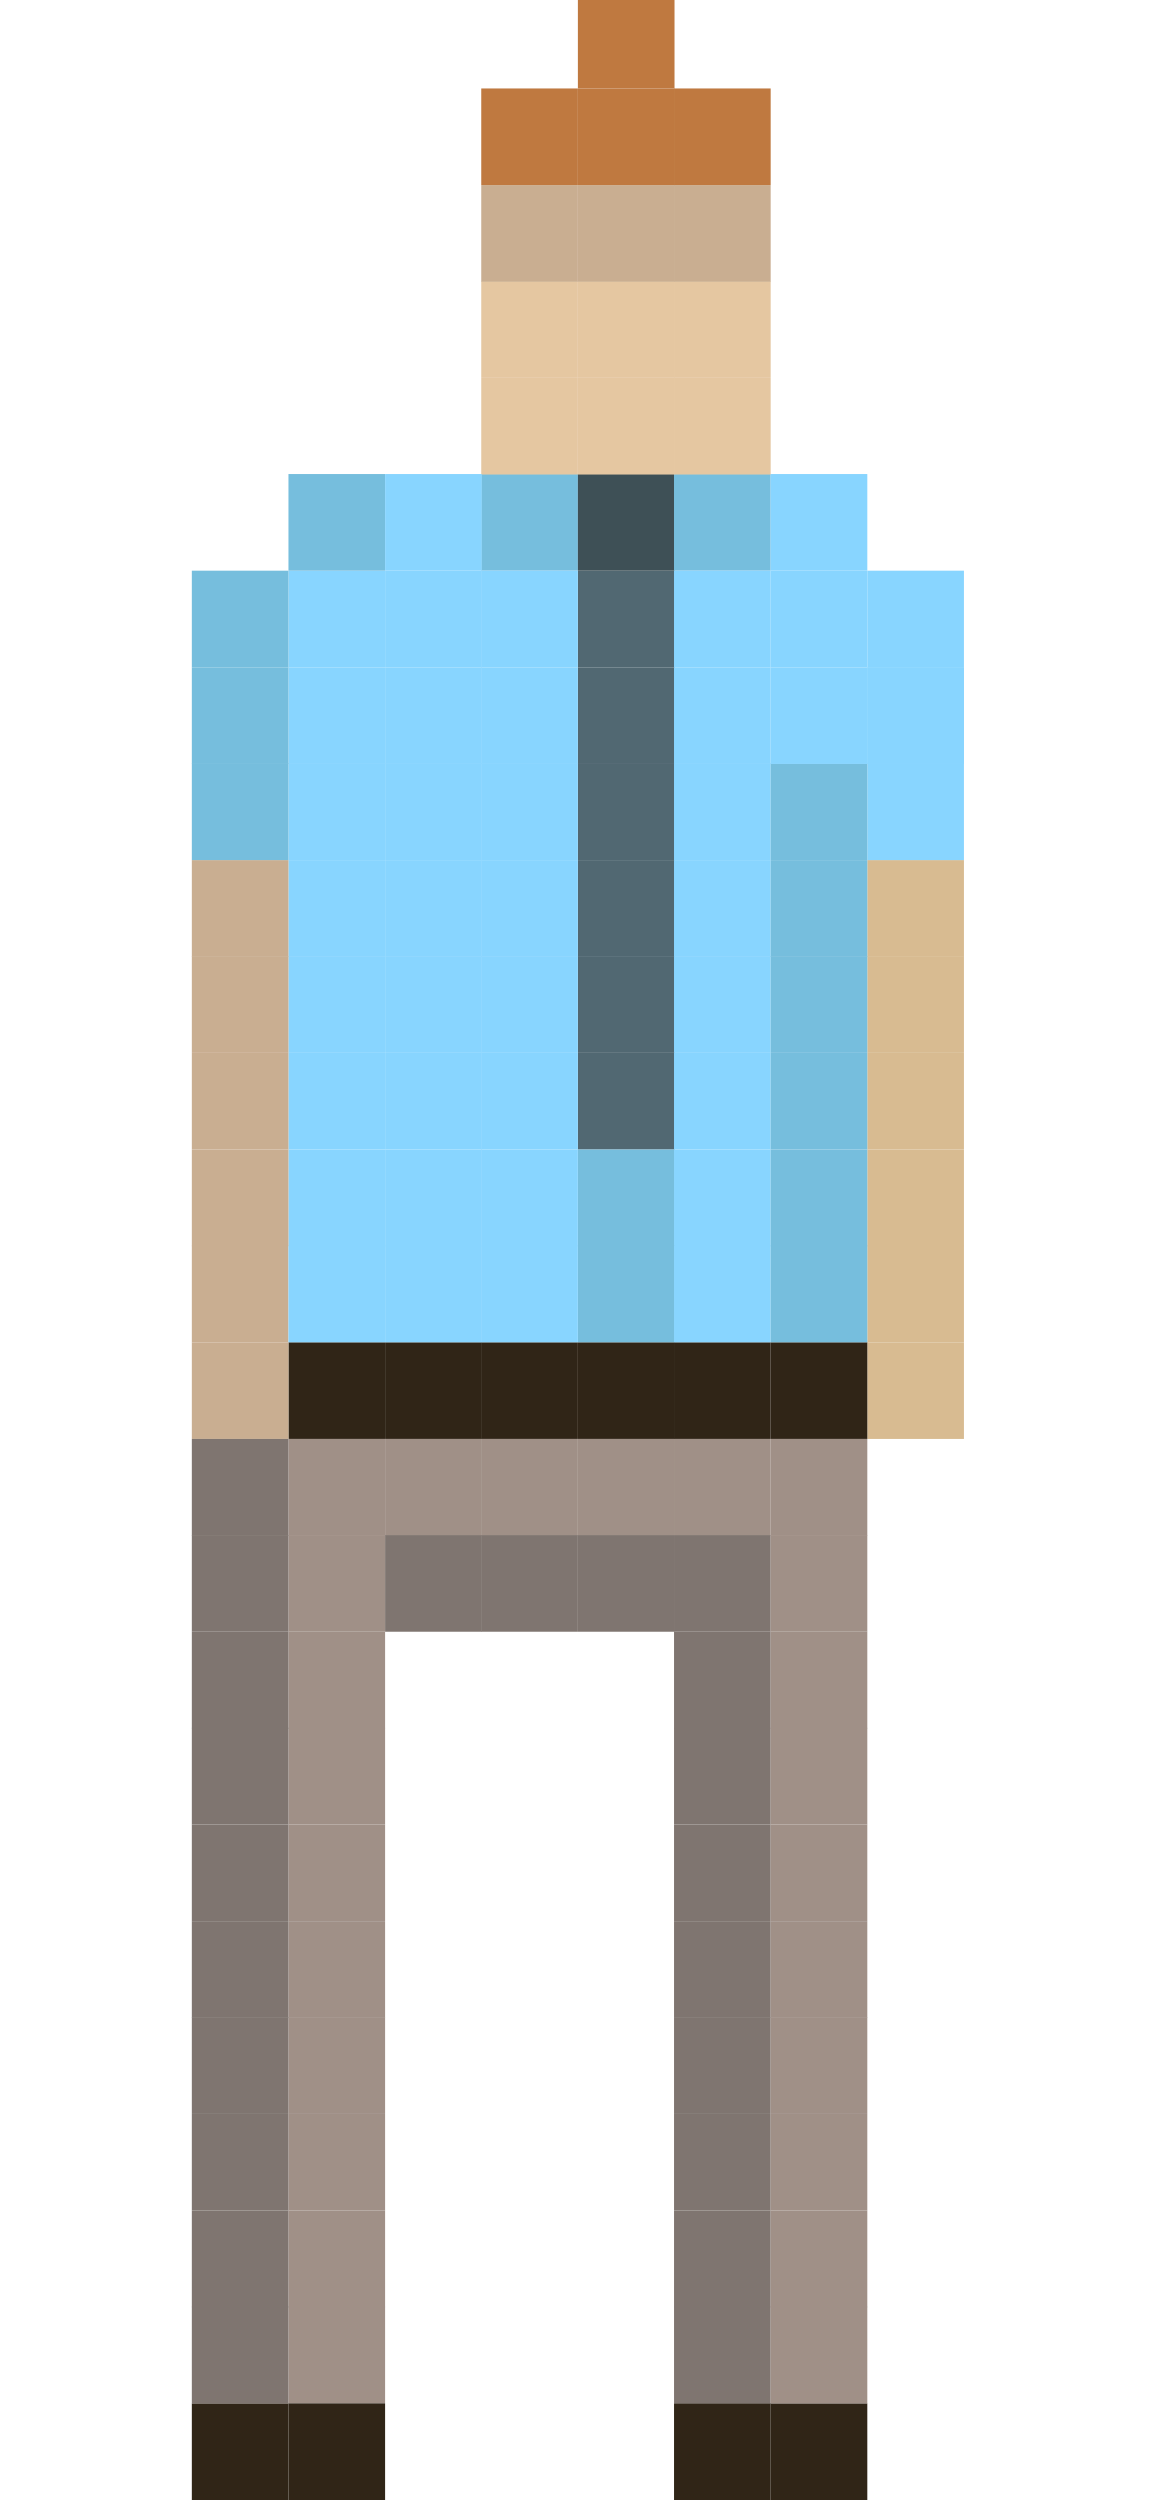
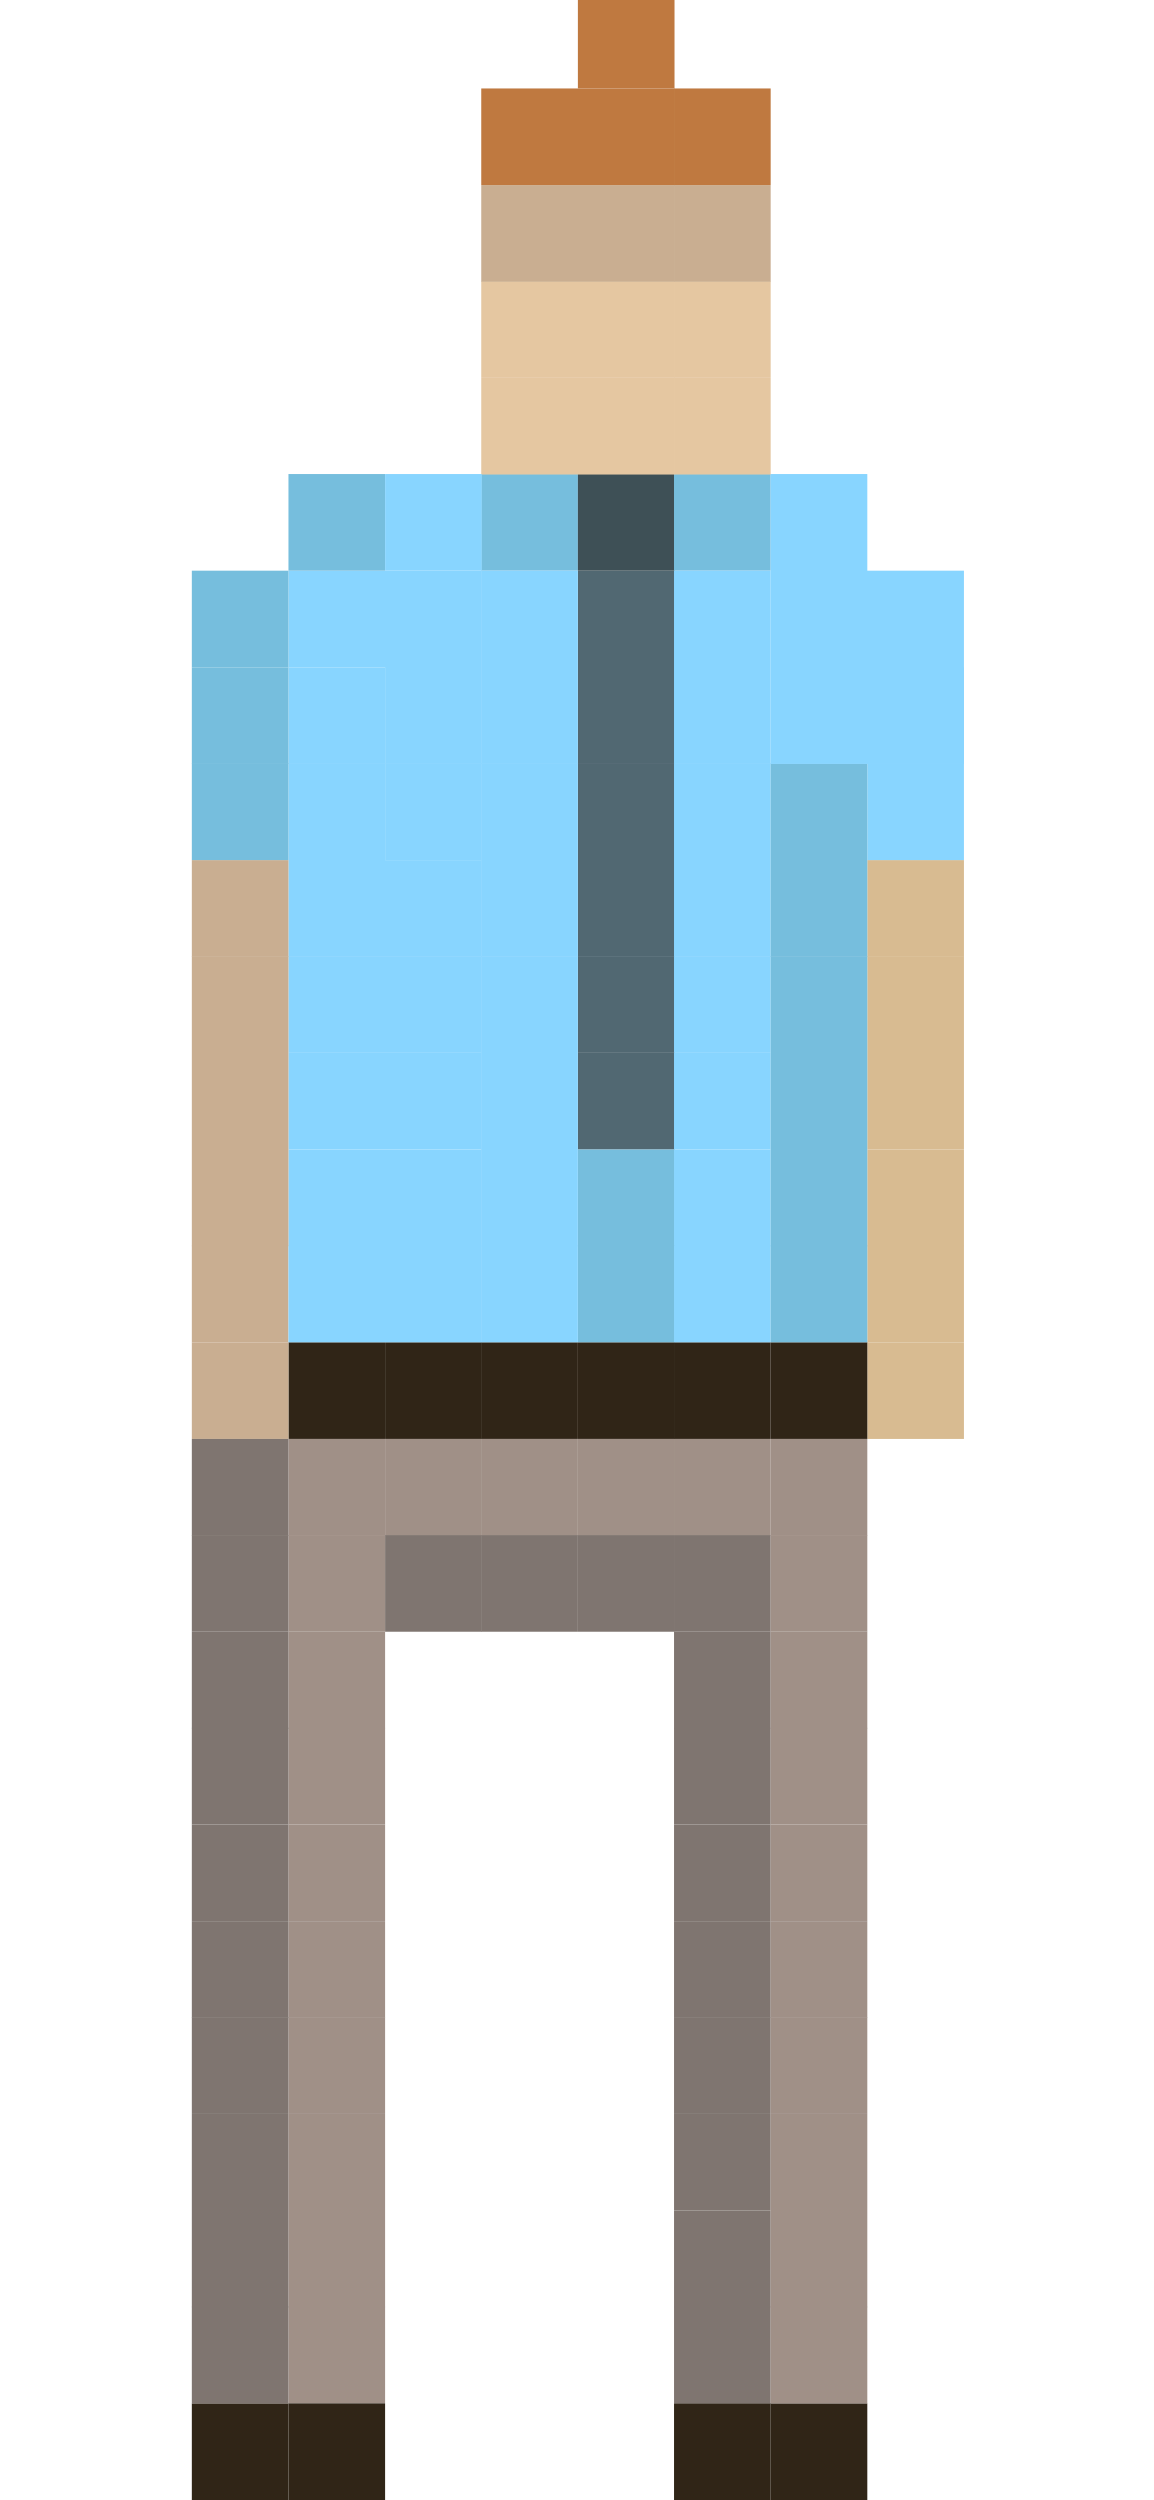
- <svg xmlns="http://www.w3.org/2000/svg" version="1.1" id="Layer_1" class="Bill__2 is-hidden" x="0px" y="0px" width="240px" height="520px" viewBox="0 0 240 520" enable-background="new 0 0 240 520" xml:space="preserve">
-   <rect x="140.2" y="339.4" fill="#7F7570" width="20.1" height="20.1" />
-   <rect x="140.2" y="359.4" fill="#7F7570" width="20.1" height="20.1" />
-   <rect x="60" y="339.4" fill="#A09087" width="20.1" height="20.1" />
-   <rect x="140.2" y="399.6" fill="#7F7570" width="20.1" height="20.1" />
-   <rect x="140.2" y="419.6" fill="#7F7570" width="20.1" height="20.1" />
-   <rect x="60" y="359.4" fill="#A09087" width="20.1" height="20.1" />
-   <rect x="140.2" y="379.5" fill="#7F7570" width="20.1" height="20.1" />
-   <rect x="140.2" y="439.7" fill="#7F7570" width="20.1" height="20.1" />
-   <rect x="60" y="399.6" fill="#A09087" width="20.1" height="20.1" />
-   <rect x="60" y="419.6" fill="#A09087" width="20.1" height="20.1" />
-   <rect x="60" y="439.7" fill="#A09087" width="20.1" height="20.1" />
-   <rect x="60" y="459.8" fill="#A09087" width="20.1" height="20.1" />
-   <rect x="60" y="379.5" fill="#A09087" width="20.1" height="20.1" />
-   <rect x="140.2" y="459.8" fill="#7F7570" width="20.1" height="20.1" />
-   <rect x="60" y="479.8" fill="#A09087" width="20.1" height="20.1" />
-   <rect x="140.2" y="479.8" fill="#7F7570" width="20.1" height="20.1" />
-   <rect x="60" y="499.9" fill="#302517" width="20.1" height="20.1" />
-   <rect x="160.3" y="339.4" fill="#A09087" width="20.1" height="20.1" />
-   <rect x="160.3" y="359.4" fill="#A09087" width="20.1" height="20.1" />
-   <rect x="160.3" y="399.6" fill="#A09087" width="20.1" height="20.1" />
-   <rect x="160.3" y="419.6" fill="#A09087" width="20.1" height="20.1" />
-   <rect x="160.3" y="439.7" fill="#A09087" width="20.1" height="20.1" />
-   <rect x="160.3" y="459.8" fill="#A09087" width="20.1" height="20.1" />
-   <rect x="160.3" y="499.9" fill="#302517" width="20.1" height="20.1" />
-   <rect x="160.3" y="379.5" fill="#A09087" width="20.1" height="20.1" />
-   <rect x="160.3" y="479.8" fill="#A09087" width="20.1" height="20.1" />
-   <rect x="140.2" y="499.9" fill="#302517" width="20.1" height="20.1" />
-   <rect x="100.1" y="58.5" fill="#E5C7A1" width="20.1" height="20.1" />
-   <rect x="120.2" y="58.5" fill="#E5C7A1" width="20.1" height="20.1" />
-   <rect x="100.1" y="38.5" fill="#C9AE91" width="20.1" height="20.1" />
-   <rect x="120.2" y="38.5" fill="#C9AE91" width="20.1" height="20.1" />
-   <rect x="120.2" y="18.4" fill="#BF7940" width="20.1" height="20.1" />
-   <rect x="100.1" y="18.4" fill="#BF7940" width="20.1" height="20.1" />
-   <rect x="140.2" y="58.5" fill="#E5C7A1" width="20.1" height="20.1" />
-   <rect x="140.2" y="38.5" fill="#C9AE91" width="20.1" height="20.1" />
-   <rect x="140.2" y="18.4" fill="#BF7940" width="20.1" height="20.1" />
-   <rect x="80.1" y="118.7" fill="#88D5FF" width="20.1" height="20.1" />
-   <rect x="60" y="118.7" fill="#88D5FF" width="20.1" height="20.1" />
-   <rect x="80.1" y="138.8" fill="#88D5FF" width="20.1" height="20.1" />
-   <rect x="80.1" y="158.8" fill="#88D5FF" width="20.1" height="20.1" />
-   <rect x="60" y="138.8" fill="#88D5FF" width="20.1" height="20.1" />
-   <rect x="60" y="158.8" fill="#88D5FF" width="20.1" height="20.1" />
-   <rect x="80.1" y="178.9" fill="#88D5FF" width="20.1" height="20.1" />
-   <rect x="60" y="178.9" fill="#88D5FF" width="20.1" height="20.1" />
-   <rect x="120.2" y="118.7" fill="#516872" width="20.1" height="20.1" />
-   <rect x="120.2" y="138.8" fill="#516872" width="20.1" height="20.1" />
-   <rect x="120.2" y="158.8" fill="#516872" width="20.1" height="20.1" />
-   <rect x="120.2" y="178.9" fill="#516872" width="20.1" height="20.1" />
-   <rect x="100.1" y="98.6" fill="#76BEDD" width="20.1" height="20.1" />
-   <rect x="60" y="98.6" fill="#76BEDD" width="20.1" height="20.1" />
-   <rect x="120.2" y="98.6" fill="#3E5056" width="20.1" height="20.1" />
-   <rect x="140.2" y="98.6" fill="#76BEDD" width="20.1" height="20.1" />
-   <rect x="80.1" y="198.9" fill="#88D5FF" width="20.1" height="20.1" />
-   <rect x="60" y="198.9" fill="#88D5FF" width="20.1" height="20.1" />
-   <rect x="120.2" y="198.9" fill="#516872" width="20.1" height="20.1" />
-   <rect x="140.2" y="118.7" fill="#88D5FF" width="20.1" height="20.1" />
-   <rect x="140.2" y="138.8" fill="#88D5FF" width="20.1" height="20.1" />
-   <rect x="140.2" y="158.8" fill="#88D5FF" width="20.1" height="20.1" />
-   <rect x="140.2" y="178.9" fill="#88D5FF" width="20.1" height="20.1" />
-   <rect x="140.2" y="198.9" fill="#88D5FF" width="20.1" height="20.1" />
-   <rect x="180.4" y="178.9" fill="#D8BB91" width="20.1" height="20.1" />
-   <rect x="180.4" y="198.9" fill="#D8BB91" width="20.1" height="20.1" />
-   <rect x="180.4" y="219" fill="#D8BB91" width="20.1" height="20.1" />
-   <rect x="180.4" y="158.8" fill="#88D5FF" width="20.1" height="20.1" />
-   <rect x="180.4" y="138.8" fill="#88D5FF" width="20.1" height="20.1" />
-   <rect x="180.4" y="239.1" fill="#D8BB91" width="20.1" height="20.1" />
-   <rect x="180.4" y="259.1" fill="#D8BB91" width="20.1" height="20.1" />
-   <rect x="180.4" y="279.2" fill="#D8BB91" width="20.1" height="20.1" />
-   <rect x="140.2" y="279.2" fill="#302517" width="20.1" height="20.1" />
-   <rect x="140.2" y="299.3" fill="#A09087" width="20.1" height="20.1" />
-   <rect x="140.2" y="319.3" fill="#7F7570" width="20.1" height="20.1" />
-   <rect x="160.3" y="279.2" fill="#302517" width="20.1" height="20.1" />
-   <rect x="160.3" y="299.3" fill="#A09087" width="20.1" height="20.1" />
-   <rect x="160.3" y="319.3" fill="#A09087" width="20.1" height="20.1" />
-   <rect x="100.1" y="279.2" fill="#302517" width="20.1" height="20.1" />
-   <rect x="100.1" y="299.3" fill="#A09087" width="20.1" height="20.1" />
-   <rect x="100.1" y="319.3" fill="#7F7570" width="20.1" height="20.1" />
-   <rect x="120.2" y="279.2" fill="#302517" width="20.1" height="20.1" />
-   <rect x="120.2" y="299.3" fill="#A09087" width="20.1" height="20.1" />
-   <rect x="120.2" y="319.3" fill="#7F7570" width="20.1" height="20.1" />
-   <rect x="60" y="279.2" fill="#302517" width="20.1" height="20.1" />
-   <rect x="60" y="299.3" fill="#A09087" width="20.1" height="20.1" />
-   <rect x="60" y="319.3" fill="#A09087" width="20.1" height="20.1" />
-   <rect x="80.1" y="279.2" fill="#302517" width="20.1" height="20.1" />
-   <rect x="80.1" y="299.3" fill="#A09087" width="20.1" height="20.1" />
-   <rect x="80.1" y="319.3" fill="#7F7570" width="20.1" height="20.1" />
-   <rect x="80.1" y="219" fill="#88D5FF" width="20.1" height="20.1" />
-   <rect x="60" y="219" fill="#88D5FF" width="20.1" height="20.1" />
-   <rect x="120.2" y="219" fill="#516872" width="20.1" height="20.1" />
-   <rect x="140.2" y="219" fill="#88D5FF" width="20.1" height="20.1" />
-   <rect x="80.1" y="239.1" fill="#88D5FF" width="20.1" height="20.1" />
-   <rect x="60" y="239.1" fill="#88D5FF" width="20.1" height="20.1" />
-   <rect x="120.2" y="239.1" fill="#76BEDD" width="20.1" height="20.1" />
-   <rect x="140.2" y="239.1" fill="#88D5FF" width="20.1" height="20.1" />
-   <rect x="160.3" y="219" fill="#76BEDD" width="20.1" height="20.1" />
-   <rect x="160.3" y="239.1" fill="#76BEDD" width="20.1" height="20.1" />
-   <rect x="160.3" y="198.9" fill="#76BEDD" width="20.1" height="20.1" />
-   <rect x="160.3" y="178.9" fill="#76BEDD" width="20.1" height="20.1" />
-   <rect x="160.3" y="158.8" fill="#76BEDD" width="20.1" height="20.1" />
-   <rect x="160.3" y="118.7" fill="#88D5FF" width="20.1" height="20.1" />
-   <rect x="160.3" y="138.8" fill="#88D5FF" width="20.1" height="20.1" />
-   <rect x="160.3" y="98.6" fill="#88D5FF" width="20.1" height="20.1" />
-   <rect x="180.4" y="118.7" fill="#88D5FF" width="20.1" height="20.1" />
-   <rect x="180.4" y="138.8" fill="#88D5FF" width="20.1" height="20.1" />
-   <rect x="100.1" y="78.6" fill="#E5C7A1" width="20.1" height="20.1" />
-   <rect x="120.2" y="78.6" fill="#E5C7A1" width="20.1" height="20.1" />
-   <rect x="140.2" y="78.6" fill="#E5C7A1" width="20.1" height="20.1" />
-   <rect x="39.9" y="339.4" fill="#7F7570" width="20.1" height="20.1" />
-   <rect x="39.9" y="359.4" fill="#7F7570" width="20.1" height="20.1" />
-   <rect x="39.9" y="399.6" fill="#7F7570" width="20.1" height="20.1" />
-   <rect x="39.9" y="419.6" fill="#7F7570" width="20.1" height="20.1" />
-   <rect x="39.9" y="439.7" fill="#7F7570" width="20.1" height="20.1" />
-   <rect x="39.9" y="459.8" fill="#7F7570" width="20.1" height="20.1" />
-   <rect x="39.9" y="499.9" fill="#302517" width="20.1" height="20.1" />
-   <rect x="39.9" y="379.5" fill="#7F7570" width="20.1" height="20.1" />
-   <rect x="39.9" y="479.8" fill="#7F7570" width="20.1" height="20.1" />
-   <rect x="39.9" y="178.9" fill="#C9AE91" width="20.1" height="20.1" />
-   <rect x="39.9" y="198.9" fill="#C9AE91" width="20.1" height="20.1" />
-   <rect x="39.9" y="219" fill="#C9AE91" width="20.1" height="20.1" />
-   <rect x="39.9" y="239.1" fill="#C9AE91" width="20.1" height="20.1" />
-   <rect x="39.9" y="259.1" fill="#C9AE91" width="20.1" height="20.1" />
-   <rect x="39.9" y="279.2" fill="#C9AE91" width="20.1" height="20.1" />
-   <rect x="39.9" y="319.3" fill="#7F7570" width="20.1" height="20.1" />
-   <rect x="39.9" y="158.8" fill="#76BEDD" width="20.1" height="20.1" />
-   <rect x="39.9" y="118.7" fill="#76BEDD" width="20.1" height="20.1" />
-   <rect x="39.9" y="138.8" fill="#76BEDD" width="20.1" height="20.1" />
-   <rect x="120.2" y="-1.7" fill="#BF7940" width="20.1" height="20.1" />
-   <rect x="100.1" y="118.7" fill="#88D5FF" width="20.1" height="20.1" />
-   <rect x="100.1" y="138.8" fill="#88D5FF" width="20.1" height="20.1" />
-   <rect x="100.1" y="158.8" fill="#88D5FF" width="20.1" height="20.1" />
-   <rect x="100.1" y="178.9" fill="#88D5FF" width="20.1" height="20.1" />
-   <rect x="100.1" y="198.9" fill="#88D5FF" width="20.1" height="20.1" />
-   <rect x="100.1" y="219" fill="#88D5FF" width="20.1" height="20.1" />
-   <rect x="100.1" y="239.1" fill="#88D5FF" width="20.1" height="20.1" />
-   <rect x="80.1" y="98.6" fill="#88D5FF" width="20.1" height="20.1" />
-   <rect x="80.1" y="259.1" fill="#88D5FF" width="20.1" height="20.1" />
-   <rect x="60" y="259.1" fill="#88D5FF" width="20.1" height="20.1" />
-   <rect x="120.2" y="259.1" fill="#76BEDD" width="20.1" height="20.1" />
-   <rect x="140.2" y="259.1" fill="#88D5FF" width="20.1" height="20.1" />
-   <rect x="160.3" y="259.1" fill="#76BEDD" width="20.1" height="20.1" />
-   <rect x="100.1" y="259.1" fill="#88D5FF" width="20.1" height="20.1" />
-   <rect x="39.9" y="299.3" fill="#7F7570" width="20.1" height="20.1" />
+ <svg xmlns="http://www.w3.org/2000/svg" class="Bill__2 is-hidden" width="240" height="520" viewBox="0 0 240 520">
+   <path fill="#7F7570" d="M140.2 339.4h20.1v20.1h-20.1z" />
+   <path fill="#7F7570" d="M140.2 359.4h20.1v20.1h-20.1z" />
+   <path fill="#A09087" d="M60 339.4h20.1v20.1H60z" />
+   <path fill="#7F7570" d="M140.2 399.6h20.1v20.1h-20.1z" />
+   <path fill="#7F7570" d="M140.2 419.6h20.1v20.1h-20.1z" />
+   <path fill="#A09087" d="M60 359.4h20.1v20.1H60z" />
+   <path fill="#7F7570" d="M140.2 379.5h20.1v20.1h-20.1zM140.2 439.7h20.1v20.1h-20.1z" />
+   <path fill="#A09087" d="M60 399.6h20.1v20.1H60z" />
+   <path fill="#A09087" d="M60 419.6h20.1v20.1H60z" />
+   <path fill="#A09087" d="M60 439.7h20.1v20.1H60zM60 459.8h20.1v20.1H60zM60 379.5h20.1v20.1H60z" />
+   <path fill="#7F7570" d="M140.2 459.8h20.1v20.1h-20.1z" />
+   <path fill="#A09087" d="M60 479.8h20.1v20.1H60z" />
+   <path fill="#7F7570" d="M140.2 479.8h20.1v20.1h-20.1z" />
+   <path fill="#302517" d="M60 499.9h20.1V520H60z" />
+   <path fill="#A09087" d="M160.3 339.4h20.1v20.1h-20.1z" />
+   <path fill="#A09087" d="M160.3 359.4h20.1v20.1h-20.1zM160.3 399.6h20.1v20.1h-20.1z" />
+   <path fill="#A09087" d="M160.3 419.6h20.1v20.1h-20.1z" />
+   <path fill="#A09087" d="M160.3 439.7h20.1v20.1h-20.1zM160.3 459.8h20.1v20.1h-20.1z" />
+   <path fill="#302517" d="M160.3 499.9h20.1V520h-20.1z" />
+   <path fill="#A09087" d="M160.3 379.5h20.1v20.1h-20.1zM160.3 479.8h20.1v20.1h-20.1z" />
+   <path fill="#302517" d="M140.2 499.9h20.1V520h-20.1z" />
+   <path fill="#E5C7A1" d="M100.1 58.5h20.1v20.1h-20.1zM120.2 58.5h20.1v20.1h-20.1z" />
+   <path fill="#C9AE91" d="M100.1 38.5h20.1v20.1h-20.1zM120.2 38.5h20.1v20.1h-20.1z" />
+   <path fill="#BF7940" d="M120.2 18.4h20.1v20.1h-20.1zM100.1 18.4h20.1v20.1h-20.1z" />
+   <path fill="#E5C7A1" d="M140.2 58.5h20.1v20.1h-20.1z" />
+   <path fill="#C9AE91" d="M140.2 38.5h20.1v20.1h-20.1z" />
+   <path fill="#BF7940" d="M140.2 18.4h20.1v20.1h-20.1z" />
+   <path fill="#88D5FF" d="M80.1 118.7h20.1v20.1H80.1zM60 118.7h20.1v20.1H60zM80.1 138.8h20.1v20.1H80.1z" />
+   <path fill="#88D5FF" d="M80.1 158.8h20.1v20.1H80.1zM60 138.8h20.1v20.1H60z" />
+   <path fill="#88D5FF" d="M60 158.8h20.1v20.1H60zM80.1 178.9h20.1V199H80.1zM60 178.9h20.1V199H60z" />
+   <path fill="#516872" d="M120.2 118.7h20.1v20.1h-20.1zM120.2 138.8h20.1v20.1h-20.1z" />
+   <path fill="#516872" d="M120.2 158.8h20.1v20.1h-20.1zM120.2 178.9h20.1V199h-20.1z" />
+   <path fill="#76BEDD" d="M100.1 98.6h20.1v20.1h-20.1zM60 98.6h20.1v20.1H60z" />
+   <path fill="#3E5056" d="M120.2 98.6h20.1v20.1h-20.1z" />
+   <path fill="#76BEDD" d="M140.2 98.6h20.1v20.1h-20.1z" />
+   <path fill="#88D5FF" d="M80.1 198.9h20.1V219H80.1zM60 198.9h20.1V219H60z" />
+   <path fill="#516872" d="M120.2 198.9h20.1V219h-20.1z" />
+   <path fill="#88D5FF" d="M140.2 118.7h20.1v20.1h-20.1zM140.2 138.8h20.1v20.1h-20.1z" />
+   <path fill="#88D5FF" d="M140.2 158.8h20.1v20.1h-20.1zM140.2 178.9h20.1V199h-20.1z" />
+   <path fill="#88D5FF" d="M140.2 198.9h20.1V219h-20.1z" />
+   <path fill="#D8BB91" d="M180.4 178.9h20.1V199h-20.1z" />
+   <path fill="#D8BB91" d="M180.4 198.9h20.1V219h-20.1zM180.4 219h20.1v20.1h-20.1z" />
+   <path fill="#88D5FF" d="M180.4 158.8h20.1v20.1h-20.1z" />
+   <path fill="#88D5FF" d="M180.4 138.8h20.1v20.1h-20.1z" />
+   <path fill="#D8BB91" d="M180.4 239.1h20.1v20.1h-20.1z" />
+   <path fill="#D8BB91" d="M180.4 259.1h20.1v20.1h-20.1z" />
+   <path fill="#D8BB91" d="M180.4 279.2h20.1v20.1h-20.1z" />
+   <path fill="#302517" d="M140.2 279.2h20.1v20.1h-20.1z" />
+   <path fill="#A09087" d="M140.2 299.3h20.1v20.1h-20.1z" />
+   <path fill="#7F7570" d="M140.2 319.3h20.1v20.1h-20.1z" />
+   <path fill="#302517" d="M160.3 279.2h20.1v20.1h-20.1z" />
+   <path fill="#A09087" d="M160.3 299.3h20.1v20.1h-20.1z" />
+   <path fill="#A09087" d="M160.3 319.3h20.1v20.1h-20.1z" />
+   <path fill="#302517" d="M100.1 279.2h20.1v20.1h-20.1z" />
+   <path fill="#A09087" d="M100.1 299.3h20.1v20.1h-20.1z" />
+   <path fill="#7F7570" d="M100.1 319.3h20.1v20.1h-20.1z" />
+   <path fill="#302517" d="M120.2 279.2h20.1v20.1h-20.1z" />
+   <path fill="#A09087" d="M120.2 299.3h20.1v20.1h-20.1z" />
+   <path fill="#7F7570" d="M120.2 319.3h20.1v20.1h-20.1z" />
+   <path fill="#302517" d="M60 279.2h20.1v20.1H60z" />
+   <path fill="#A09087" d="M60 299.3h20.1v20.1H60z" />
+   <path fill="#A09087" d="M60 319.3h20.1v20.1H60z" />
+   <path fill="#302517" d="M80.1 279.2h20.1v20.1H80.1z" />
+   <path fill="#A09087" d="M80.1 299.3h20.1v20.1H80.1z" />
+   <path fill="#7F7570" d="M80.1 319.3h20.1v20.1H80.1z" />
+   <path fill="#88D5FF" d="M80.1 219h20.1v20.1H80.1zM60 219h20.1v20.1H60z" />
+   <path fill="#516872" d="M120.2 219h20.1v20.1h-20.1z" />
+   <path fill="#88D5FF" d="M140.2 219h20.1v20.1h-20.1zM80.1 239.1h20.1v20.1H80.1zM60 239.1h20.1v20.1H60z" />
+   <path fill="#76BEDD" d="M120.2 239.1h20.1v20.1h-20.1z" />
+   <path fill="#88D5FF" d="M140.2 239.1h20.1v20.1h-20.1z" />
+   <path fill="#76BEDD" d="M160.3 219h20.1v20.1h-20.1zM160.3 239.1h20.1v20.1h-20.1zM160.3 198.9h20.1V219h-20.1z" />
+   <path fill="#76BEDD" d="M160.3 178.9h20.1V199h-20.1zM160.3 158.8h20.1v20.1h-20.1z" />
+   <path fill="#88D5FF" d="M160.3 118.7h20.1v20.1h-20.1zM160.3 138.8h20.1v20.1h-20.1zM160.3 98.6h20.1v20.1h-20.1zM180.4 118.7h20.1v20.1h-20.1zM180.4 138.8h20.1v20.1h-20.1z" />
+   <path fill="#E5C7A1" d="M100.1 78.6h20.1v20.1h-20.1zM120.2 78.6h20.1v20.1h-20.1z" />
+   <path fill="#E5C7A1" d="M140.2 78.6h20.1v20.1h-20.1z" />
+   <path fill="#7F7570" d="M39.9 339.4H60v20.1H39.9z" />
+   <path fill="#7F7570" d="M39.9 359.4H60v20.1H39.9zM39.9 399.6H60v20.1H39.9z" />
+   <path fill="#7F7570" d="M39.9 419.6H60v20.1H39.9z" />
+   <path fill="#7F7570" d="M39.9 439.7H60v20.1H39.9zM39.9 459.8H60v20.1H39.9z" />
+   <path fill="#302517" d="M39.9 499.9H60V520H39.9z" />
+   <path fill="#7F7570" d="M39.9 379.5H60v20.1H39.9zM39.9 479.8H60v20.1H39.9z" />
+   <path fill="#C9AE91" d="M39.9 178.9H60V199H39.9z" />
+   <path fill="#C9AE91" d="M39.9 198.9H60V219H39.9zM39.9 219H60v20.1H39.9zM39.9 239.1H60v20.1H39.9z" />
+   <path fill="#C9AE91" d="M39.9 259.1H60v20.1H39.9z" />
+   <path fill="#C9AE91" d="M39.9 279.2H60v20.1H39.9z" />
+   <path fill="#7F7570" d="M39.9 319.3H60v20.1H39.9z" />
+   <path fill="#76BEDD" d="M39.9 158.8H60v20.1H39.9zM39.9 118.7H60v20.1H39.9z" />
+   <path fill="#76BEDD" d="M39.9 138.8H60v20.1H39.9z" />
+   <path fill="#BF7940" d="M120.2-1.7h20.1v20.1h-20.1z" />
+   <path fill="#88D5FF" d="M100.1 118.7h20.1v20.1h-20.1zM100.1 138.8h20.1v20.1h-20.1z" />
+   <path fill="#88D5FF" d="M100.1 158.8h20.1v20.1h-20.1zM100.1 178.9h20.1V199h-20.1z" />
+   <path fill="#88D5FF" d="M100.1 198.9h20.1V219h-20.1zM100.1 219h20.1v20.1h-20.1zM100.1 239.1h20.1v20.1h-20.1zM80.1 98.6h20.1v20.1H80.1z" />
+   <path fill="#88D5FF" d="M80.1 259.1h20.1v20.1H80.1zM60 259.1h20.1v20.1H60z" />
+   <path fill="#76BEDD" d="M120.2 259.1h20.1v20.1h-20.1z" />
+   <path fill="#88D5FF" d="M140.2 259.1h20.1v20.1h-20.1z" />
+   <path fill="#76BEDD" d="M160.3 259.1h20.1v20.1h-20.1z" />
+   <path fill="#88D5FF" d="M100.1 259.1h20.1v20.1h-20.1z" />
+   <path fill="#7F7570" d="M39.9 299.3H60v20.1H39.9z" />
</svg>
